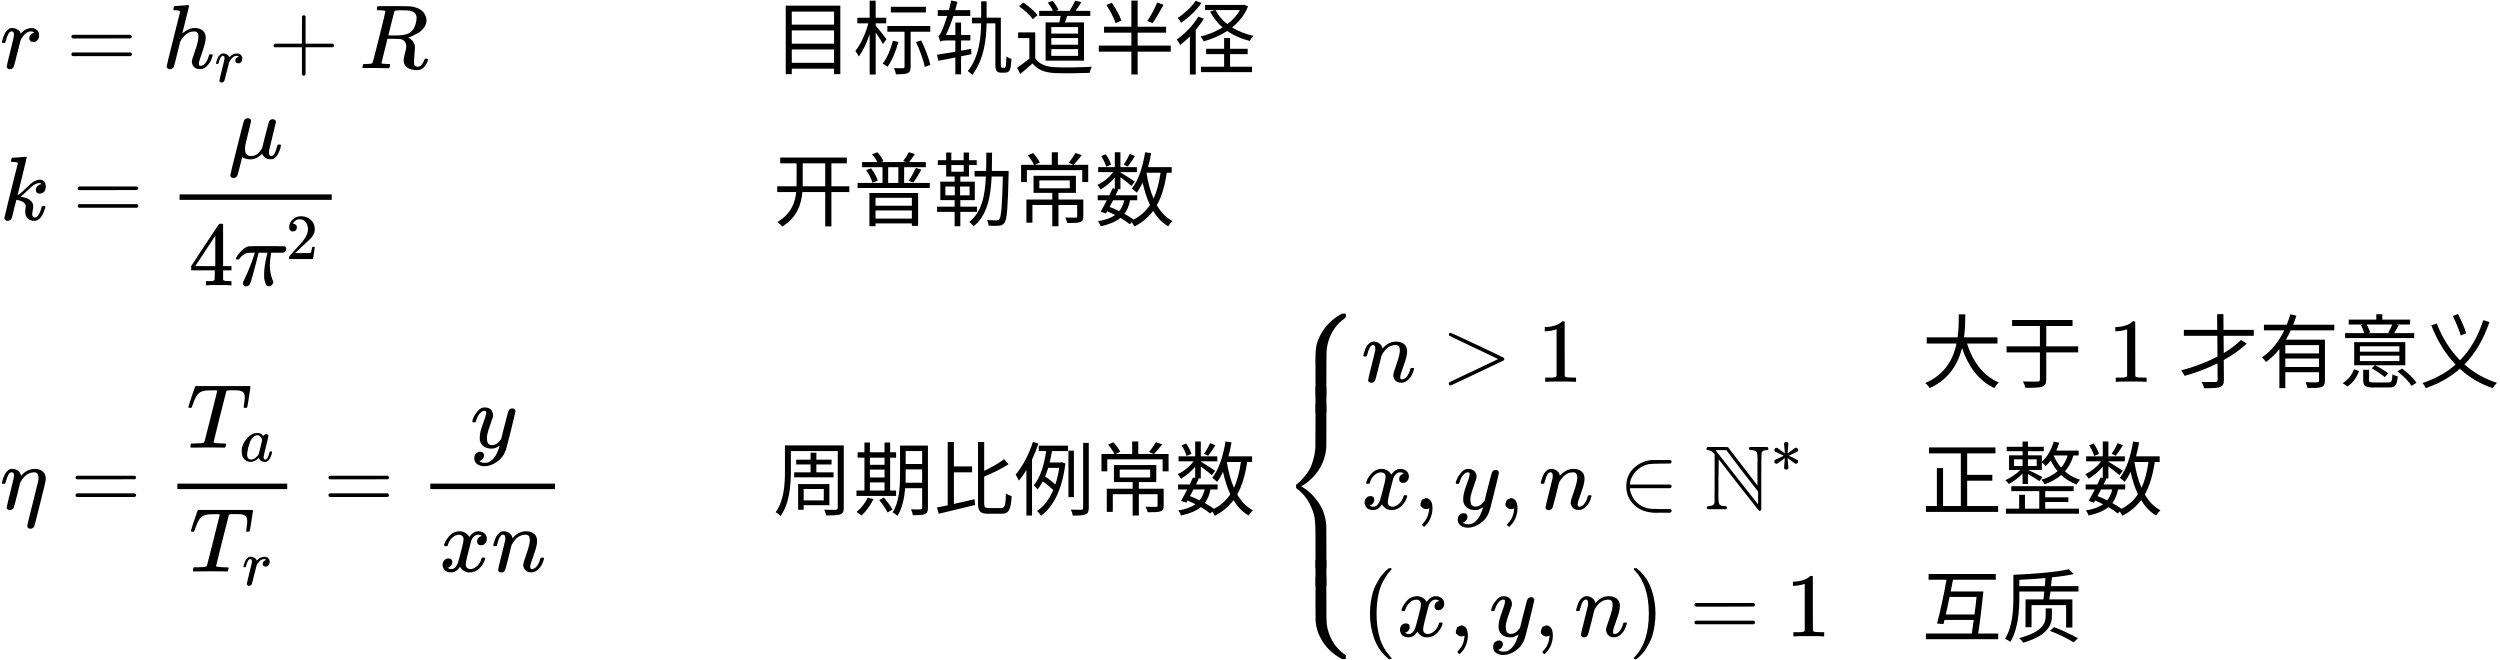
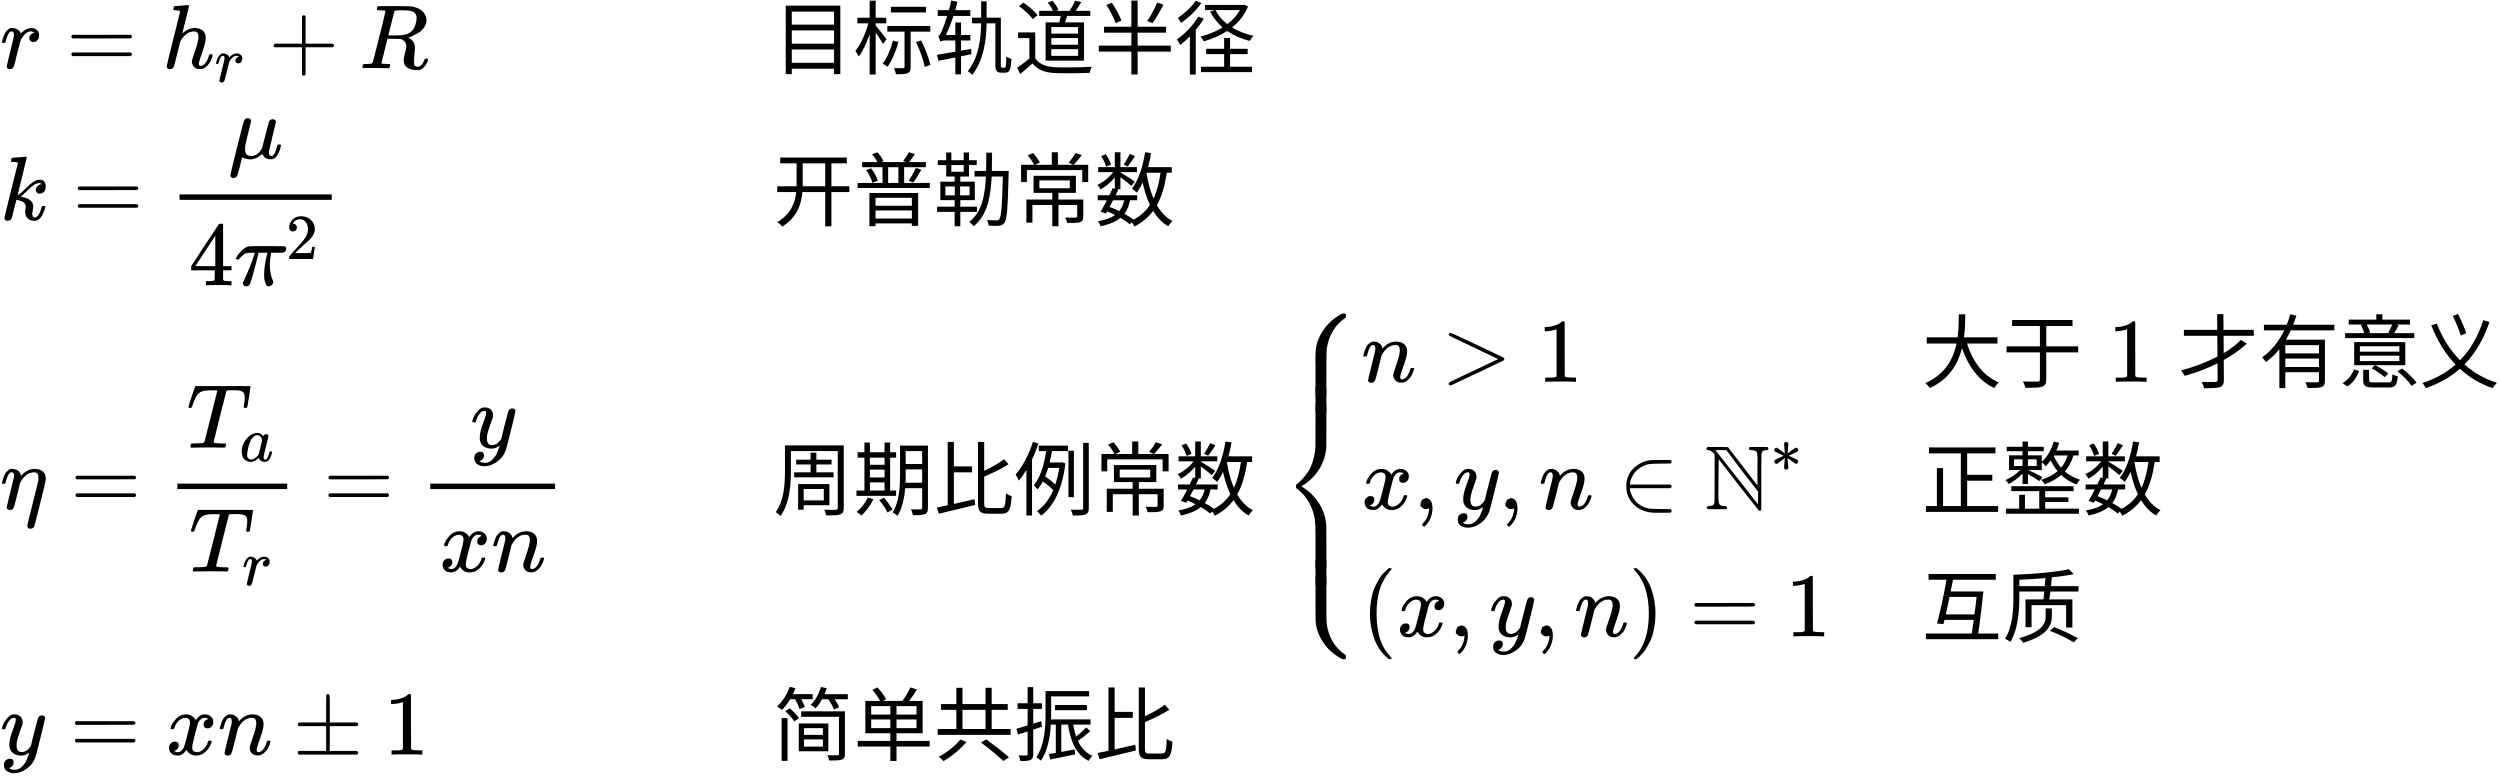
- <svg xmlns="http://www.w3.org/2000/svg" xmlns:xlink="http://www.w3.org/1999/xlink" width="62.206ex" height="16.4ex" aria-hidden="true" viewBox="0 -3874.5 27495.2 7248.9">
+ <svg xmlns="http://www.w3.org/2000/svg" xmlns:xlink="http://www.w3.org/1999/xlink" width="62.206ex" height="19.341ex" aria-hidden="true" viewBox="0 -4524.5 27495.2 8548.9">
  <defs>
    <path id="a" d="M21 287q1 3 2 8t5 22 10 31 15 33 20 30 26 22 33 9q29 0 51-12t31-22 11-20q2-6 3-6t8 7q48 52 111 52h3q48 0 72-41 8-19 8-37 0-30-13-48t-26-23-25-4q-20 0-32 11t-12 29q0 48 56 64-22 13-36 13-56 0-103-74-10-16-15-33t-34-133Q156 25 151 16q-13-27-43-27-13 0-21 6T76 7t-2 10q0 13 40 172t40 177q0 39-26 39-21 0-36-28t-24-61-11-36q-2-2-16-2H27q-6 6-6 9Z" />
    <path id="b" d="M56 347q0 13 14 20h637q15-8 15-20 0-11-14-19l-318-1H72q-16 5-16 20Zm0-194q0 15 16 20h636q14-10 14-20 0-13-15-20H70q-14 7-14 20Z" />
    <path id="c" d="M137 683q1 0 72 5t73 6q12 0 12-9 0-11-36-151-38-148-38-151 0-2 7 5 61 54 130 54 54 0 87-27t34-79q0-51-38-158T402 50q1-14 5-19t15-5q28 0 52 30t39 82q3 11 6 13t16 2q20 0 20-8 0-1-4-15-16-59-51-97-34-43-81-43h-5q-47 0-68 27t-21 57q0 16 36 118t37 153q0 59-44 59h-5q-83 0-144-98l-7-13-34-135Q132 28 127 16q-13-27-44-27-14 0-24 9T48 16q0 14 73 304l74 296q0 13-7 16t-39 5h-21q-6 6-6 8t2 19q5 19 13 19Z" />
    <path id="d" d="M56 237v13l14 20h299v150l1 150q10 13 19 13 13 0 20-15V270h298q15-8 15-20t-15-20H409V-68q-8-14-18-14h-4q-12 0-18 14v298H70q-14 7-14 20Z" />
    <path id="e" d="M230 637q-27 0-32 1t-5 11q0 27 11 33 2 1 174 1 172-1 186-3 56-8 94-28t54-46 21-43 6-34q0-45-29-84t-67-60-67-34-38-13l7-5q67-38 67-110 0-11-5-61t-5-82v-9q0-18 1-28t11-18 26-9q28 0 46 22t26 47q5 14 8 17t15 3q20 0 20-12 0-18-24-57-38-57-90-57h-9q-61 0-101 25t-44 78q0 27 15 84t15 73q0 51-43 74-15 7-25 8t-71 2h-69l-32-130Q244 61 244 59q0-4 1-5t7-4 17-2 33-2h31q6-8 6-9t-3-18q-4-13-10-19h-15q-36 2-131 2H71Q54 2 50 1q-17 0-17 9 0 2 3 14 5 19 10 21 4 1 15 1h6q27 0 60 3 14 3 19 12 3 4 72 278t69 289q0 7-57 9Zm400-83q0 32-21 54t-86 28h-23q-21 0-38 1h-22q-47 0-54-10-1-3-34-133t-33-133q0-1 69-1 78 1 104 7 64 10 100 59 16 23 27 60t11 68Z" />
    <path id="f" d="M121 647q0 10 4 23t12 13q1 0 72 5t73 6q12 0 12-8 0-7-50-209-50-198-50-205 19 10 29 19 24 18 69 63t70 61q40 27 76 27 30 0 47-19t18-54q0-25-7-42t-19-25-21-11-18-3q-20 0-32 11t-12 29q0 25 16 41t32 21l16 3q-12 12-24 12h-4q-32-3-63-25t-73-64-66-61q2-1 15-3t24-6 26-8 27-14 22-18 17-26 6-33q0-17-5-41t-6-40q0-40 27-40 48 0 78 119 2 8 20 8h4q16 0 16-9 0-5-3-14Q455-11 378-11q-45 0-73 26t-28 75q0 18 3 31t3 24q0 22-14 38t-35 23-34 11-18 3h-2q-12-42-21-81t-14-58-9-37-7-24-7-13-11-9q-13-9-28-9-17 0-26 10t-9 17q0 10 37 160t73 295l37 145q1 13-7 16t-39 5h-18q-3 0-7 3t-3 7Z" />
    <path id="g" d="M58-216q-14 0-24 8t-11 22q0 10 73 302t77 298q13 28 46 28 12-1 20-7t10-12 2-10q0-12-31-134t-33-137q-2-11-2-35v-8q0-73 67-73 9 0 18 1t17 4 15 7 13 7 12 10 11 10 10 12 8 11 9 12l7 10 36 143q36 142 40 151 13 27 43 27 13 0 21-7t11-12 2-10L449 84q-1-5-1-16 0-25 7-33t21-9q9 1 20 9 21 20 41 96 6 20 10 21 2 1 10 1h4q19 0 19-9 0-6-5-27t-20-54-32-50Q510 0 491-8q-8-2-24-2-21 0-38 6t-27 15-17 18-9 15-2 7l-6-6q-6-6-18-15t-26-18-36-16-42-7q-47 0-93 23l-24-97q-21-82-25-95t-12-22q-16-14-34-14Z" />
    <path id="h" d="M462 0q-18 3-129 3-116 0-134-3h-9v46h58q7 0 17 2t14 5 7 8q1 2 1 54v50H28v46l151 231q153 232 155 233 2 2 21 2h18l6-6V211h92v-46h-92V66q0-7 6-12 8-7 57-8h29V0h-9ZM293 211v334L74 212l109-1h110Z" />
    <path id="i" d="M132-11q-34 0-34 33v11l13 28q75 158 109 273l8 24h-32q-38 0-54-3t-39-19q-11-7-22-18t-19-21-9-12q-2-1-15-1-19 0-19 10 0 6 19 35t55 62 71 38q7 2 225 2 160 0 164-1 20-7 20-28 0-31-32-42-6-2-69-2h-64l-3-17q-12-72-12-119 0-52 9-93t19-64 10-28q0-17-14-32t-36-15q-11 0-18 3t-16 24-16 60q-1 9-1 44 0 49 9 105t18 92 10 40h-98l-1-4q0-3-19-79t-43-161-31-97q-11-28-43-28Z" />
    <path id="j" d="M109 429q-27 0-43 18t-16 44q0 71 53 123t132 52q91 0 152-56t62-145q0-43-20-82t-48-68-80-74q-36-31-100-92l-59-56 76-1q157 0 167 5 7 2 24 89v3h40v-3q-1-3-13-91T421 3V0H50v31q0 7 6 15t30 35q29 32 50 56 9 10 34 37t34 37 29 33 28 34 23 30 21 32 15 29 13 32 7 30 3 33q0 63-34 109t-97 46q-33 0-58-17t-35-33-10-19q0-1 5-1 18 0 37-14t19-46q0-25-16-42t-45-18Z" />
    <path id="k" d="M21 287q1 3 2 8t5 22 10 31 15 33 20 30 26 22 33 9q24 0 43-7t30-18 16-22 8-19l2-7q0-2 1-2l11 11q61 64 139 64 54 0 87-27t34-79v-10q0-24-64-273-58-235-62-242-13-27-45-27-13 0-22 8t-11 22q0 9 59 243l62 250q3 15 3 38 0 59-44 59h-5q-86 0-145-101l-7-12-33-134Q156 26 151 16q-13-27-43-27-13 0-21 6T76 7t-2 10q0 13 40 172t40 177q0 39-26 39-21 0-36-28t-24-61-11-36q-2-2-16-2H27q-6 6-6 9Z" />
    <path id="l" d="M40 437q-19 0-19 8 0 5 16 56t34 101l17 49q5 18 13 26h558q32 0 38-1t7-9q0-6-17-114t-19-109q0-7-19-7h-12q-3 0-6 5l-2 3q0 6 6 45t6 61q0 35-13 53t-55 25q-5 1-58 2-46 0-58-1t-18-8q-1-1-71-279T298 60q0-12 88-14 32 0 41-1t9-9q0-5-3-14-4-18-9-21l-2-1h-7q-5 0-52 1T228 2Q99 2 64 0H49q-6 6-6 9t2 18q4 13 10 19h39q80 0 95 9 1 1 2 1 5 3 10 20t40 157q17 68 28 111 70 275 70 281 0 5-29 5h-31q-67 0-88-6-45-10-70-41T67 467q-7-22-10-26t-14-4h-3Z" />
    <path id="m" d="M33 157q0 101 76 192t171 92q51 0 90-49 16 30 46 30 13 0 23-8t10-20q0-13-37-160T374 68q0-25 7-33t21-9q9 1 20 9 21 20 41 96 6 20 10 21 2 1 10 1h4q19 0 19-9 0-6-5-27t-20-54-32-50Q436 0 417-8q-8-2-24-2-34 0-57 15t-30 31l-6 15q-1 1-4-1l-4-4q-59-56-120-56-55 0-97 40T33 157Zm318 171q0 6-5 22t-23 35-46 20q-35 0-67-31t-50-81q-29-79-41-164v-11q0-8-1-12 0-45 18-62t43-18q38 0 75 33t44 51q2 4 27 107t26 111Z" />
    <path id="n" d="M21 287q0 14 15 48t48 71 74 36q41 0 66-23t26-64q-2-19-3-21 0-3-16-46t-33-97-16-86q0-43 14-60t42-18q23 0 43 11t31 23 27 33q0 1 5 20t14 59 19 74q38 150 42 157 13 27 43 27 13 0 21-7t11-12 2-9q0-13-49-210T391-23q-28-83-97-132t-138-50q-45 0-79 22t-34 66q0 22 7 37t19 22 20 10 17 3q44 0 44-42 0-20-12-35t-23-20-13-5l-3-1q2-5 19-12t34-7h8q17 0 26 2 33 9 61 38t43 62 23 56 8 30l-6-4q-6-4-19-11T270-6q-20-5-39-5-46 0-81 22t-46 71q-1 7-1 31 0 57 35 149t35 117v14q0 3-4 7t-11 4h-4q-23 0-42-19t-30-41-17-42-8-22q-2-2-16-2H27q-6 6-6 9Z" />
    <path id="o" d="M52 289q7 42 54 97t116 56q35 0 64-18t43-45q42 63 101 63 37 0 64-22t28-59q0-29-14-47t-27-22-23-4q-19 0-31 11t-12 29q0 46 50 63-11 13-40 13-13 0-19-2-38-16-56-66-60-221-60-258 0-28 16-40t35-12q37 0 73 33t49 81q3 10 6 11t16 2h4q15 0 15-8 0-1-2-11-16-57-62-101T333-11q-70 0-106 63-41-62-94-62h-6q-49 0-70 26T35 71q0 32 19 52t45 20q43 0 43-42 0-20-12-35t-23-20-13-5l-3-1q0-1 6-4t16-7 19-3q36 0 62 45 9 16 23 68t28 108 16 66q5 27 5 39 0 28-15 40t-34 12q-40 0-75-32t-49-82q-2-9-5-10t-16-2H58q-6 6-6 11Z" />
    <path id="p" d="M21 287q1 6 3 16t12 38 20 47 33 37 46 17q36 0 60-18t30-34 6-21q0-2 1-2l11 11q61 64 139 64 54 0 87-27t34-79-38-157-38-127q0-26 17-26 6 0 9 1 29 5 52 38t35 80q2 8 20 8 20 0 20-8 0-1-4-15-8-29-22-57t-46-56-69-27q-47 0-68 27t-21 56q0 19 36 120t37 152q0 59-44 59h-5q-86 0-145-101l-7-12-33-134Q156 26 151 16q-13-27-43-27-13 0-21 6T76 7t-2 10q0 13 38 163t40 163q1 5 1 23 0 39-24 39-38 0-63-100-6-20-6-21-2-6-19-6H27q-6 6-6 9Z" />
    <path id="q" d="m712 899 6-6v-28q0-11-14-19-77-53-127-136t-67-185q0-1-1-4-4-28-5-172V240q0-242-1-244-1-4-9-5t-50-1q-52 0-54 1-3 1-4 4-2 10-2 235v82q0 50-1 70 0 99 9 153t42 121q76 150 230 236l13 7h35Z" />
    <path id="r" d="m718-893-6-6h-35l-11 6q-124 68-198 179t-83 238q-1 10-1 194 0 285 1 287l4 4q3 1 55 1 42 0 50-1t9-5q1-2 1-243v-127q0-104 4-147t22-96q16-48 39-89t48-69 44-45 38-31 18-13 1-20v-17Z" />
    <path id="s" d="M389 1159q2 1 66 1 41 0 43-1 3-1 4-4 2-10 2-231 0-233-1-242-9-133-78-243T243 259l-14-9 14-9q106-66 178-175t82-248q1-9 1-242v-205q0-29-5-30h-1q-2-1-54-1t-54 1q-3 1-4 4-2 10-2 230v143q0 106-7 166T342 10q-17 44-41 82t-46 63-41 41-31 26-12 10q-1 1-1 18t1 18q0 1 20 16t49 47 60 76 54 117 29 155q1 12 1 246 0 227 1 230l4 4Z" />
    <path id="t" d="M384 150v116q0 38 5 43 2 1 66 1 41 0 43-1 4-1 5-11 1-15 1-148V12q0-20-5-21h-1q-2-1-54-1t-54 1q-4 1-5 11-1 15-1 148Z" />
    <path id="u" d="M84 520q0 8 4 13t8 6l3 1q7 0 154-69t291-137l143-69q7-5 7-15t-7-15q-2-2-292-139L107-40h-6q-18 2-18 20v3q-1 7 15 16 19 10 150 72 78 37 130 61l248 118-248 118Q90 504 86 509q-2 4-2 11Z" />
    <path id="v" d="m213 578-13-5q-14-5-40-10t-58-7H83v46h19q47 2 87 15t56 24 28 22q2 3 12 3 9 0 17-6V361l1-300q7-7 12-9t24-4 62-2h26V0h-11q-21 3-159 3-136 0-157-3H88v46h64q16 0 25 1t16 3 8 2 6 5 6 4v517Z" />
    <path id="w" d="M78 35v25l16 43 43 18q28 0 50-25t23-88q0-35-9-68t-21-57-26-41-24-27-13-9q-4 0-13 9t-9 13q0 4 11 16t25 30 26 50 16 73V9l-1-1q-2-1-5-2t-6-3-9-2-12-1q-27 0-44 17Z" />
    <path id="x" d="M84 250q0 122 82 200t194 89h17q16 0 42 1t50 0h99q15-8 15-20 0-9-13-19l-104-1q-111-1-137-6-49-12-87-36t-59-49-36-55-18-48-5-34v-2h444q15-8 15-20t-15-20H124v-2q0-21 10-51t33-65 64-64 97-41q27-6 138-7h104q13-10 13-20 0-12-15-20H446q-18 0-29-1-155 0-245 86-88 82-88 205Z" />
    <path id="y" d="M20 664q0 2 11 19h111q114 0 116-2 1-1 21-28t63-81 80-104l160-209v231q0 39 1 51 0 70-10 87t-51 20q-22 0-29 6-9 11 0 25l7 4h191q11-7 11-17 0-9-4-14-10-4-18-4-47 0-53-36-3-11-3-318V-8q-8-12-17-12-6 0-11 5-3 2-225 285L156 548l-3-229v-85q0-50-1-67 0-64 4-89t16-34 41-10q23 0 29-6 11-11 0-25l-6-4H36Q24 6 24 16q0 18 32 18 2 1 13 2t17 4 14 10 9 22q2 11 2 273v258l-15 16q-24 24-52 29-24 0-24 16Zm393-245L240 648H120l16-20q1-2 225-287T587 54l2 14v124L413 419Z" />
    <path id="z" d="M229 286q-13 134-13 150 0 18 24 28h5q4 0 6 1 12-1 22-9t10-20q0-17-6-80t-7-70l58 42q56 41 61 44t10 3q13 0 24-10t12-27q0-13-10-23-5-3-68-33t-68-32l66-31 70-35q9-9 9-23 0-15-9-25t-24-11q-8 0-18 6t-55 40l-58 42q13-134 13-150 0-10-7-19t-26-9q-19 0-26 9t-8 19q0 17 6 80t7 70l-58-42q-56-41-61-44-4-3-10-3-13 0-24 10t-12 27v8q0 3 3 6t5 6 9 7 13 7 19 9 25 11 32 15 40 20L74 315q-9 9-9 23 0 15 9 25t24 11q8 0 18-6t55-40l58-42Z" />
    <path id="A" d="M94 250q0 69 10 131t23 107 37 88 38 67 42 52 33 34 25 21h17q14 0 14-9 0-3-17-21t-41-53-49-86-42-138-17-193 17-192 41-139 49-86 42-53 17-21q0-9-15-9h-16l-28 24q-94 85-137 212T94 250Z" />
    <path id="B" d="m60 749 4 1h22l28-24q94-85 137-212t43-264q0-68-10-131T261 12t-37-88-38-67-41-51-32-33-23-19l-4-4H63q-3 0-5 3t-3 9q1 1 11 13Q221-64 221 250T66 725q-10 12-11 13 0 8 5 11Z" />
+     <path id="C" d="M56 320v13l14 20h299v149q0 149 2 153 5 11 17 11 14 0 17-12t4-58V353h298q15-8 15-20 0-13-15-20H409V40h298q15-8 15-20T707 0H70Q56 7 56 20t14 20h299v273H70q-14 7-14 20Z" />
  </defs>
  <g fill="currentColor" stroke="currentColor" stroke-width="0" data-mml-node="math">
    <g data-mml-node="mtable">
      <g data-mml-node="mtr">
        <g data-mml-node="mtd">
-           <use xlink:href="#a" data-mml-node="mi" transform="matrix(1 0 0 -1 0 -3124.5)" />
-           <use xlink:href="#b" data-mml-node="mo" transform="matrix(1 0 0 -1 728.8 -3124.5)" />
+           <use xlink:href="#a" data-mml-node="mi" transform="matrix(1 0 0 -1 0 -3774.5)" />
+           <use xlink:href="#b" data-mml-node="mo" transform="matrix(1 0 0 -1 728.8 -3774.5)" />
          <g data-mml-node="msub">
-             <use xlink:href="#c" data-mml-node="mi" transform="matrix(1 0 0 -1 1784.6 -3124.5)" />
-             <use xlink:href="#a" data-mml-node="mi" transform="matrix(.707 0 0 -.707 2360.6 -2974.5)" />
-           </g>
-           <use xlink:href="#d" data-mml-node="mo" transform="matrix(1 0 0 -1 2951.7 -3124.5)" />
-           <use xlink:href="#e" data-mml-node="mi" transform="matrix(1 0 0 -1 3951.9 -3124.5)" />
-         </g>
-         <g data-mml-node="mtd">
-           <g data-mml-node="mo" font-family="serif" font-size="884">
-             <text data-variant="normal" transform="translate(8502 -3124.5)">目</text>
-             <text data-variant="normal" transform="translate(9386 -3124.5)">标</text>
-             <text data-variant="normal" transform="translate(10270 -3124.5)">轨</text>
-             <text data-variant="normal" transform="translate(11154 -3124.5)">道</text>
-             <text data-variant="normal" transform="translate(12038 -3124.5)">半</text>
-             <text data-variant="normal" transform="translate(12922 -3124.5)">径</text>
-           </g>
-         </g>
-       </g>
-       <g data-mml-node="mtr">
-         <g data-mml-node="mtd">
-           <use xlink:href="#f" data-mml-node="mi" transform="matrix(1 0 0 -1 0 -1456.5)" />
-           <use xlink:href="#b" data-mml-node="mo" transform="matrix(1 0 0 -1 798.8 -1456.5)" />
+             <use xlink:href="#c" data-mml-node="mi" transform="matrix(1 0 0 -1 1784.6 -3774.5)" />
+             <use xlink:href="#a" data-mml-node="mi" transform="matrix(.707 0 0 -.707 2360.6 -3624.5)" />
+           </g>
+           <use xlink:href="#d" data-mml-node="mo" transform="matrix(1 0 0 -1 2951.7 -3774.5)" />
+           <use xlink:href="#e" data-mml-node="mi" transform="matrix(1 0 0 -1 3951.9 -3774.5)" />
+         </g>
+         <g data-mml-node="mtd">
+           <g data-mml-node="mo" font-family="serif" font-size="884">
+             <text data-variant="normal" transform="translate(8502 -3774.5)">目</text>
+             <text data-variant="normal" transform="translate(9386 -3774.5)">标</text>
+             <text data-variant="normal" transform="translate(10270 -3774.5)">轨</text>
+             <text data-variant="normal" transform="translate(11154 -3774.5)">道</text>
+             <text data-variant="normal" transform="translate(12038 -3774.5)">半</text>
+             <text data-variant="normal" transform="translate(12922 -3774.5)">径</text>
+           </g>
+         </g>
+       </g>
+       <g data-mml-node="mtr">
+         <g data-mml-node="mtd">
+           <use xlink:href="#f" data-mml-node="mi" transform="matrix(1 0 0 -1 0 -2106.5)" />
+           <use xlink:href="#b" data-mml-node="mo" transform="matrix(1 0 0 -1 798.8 -2106.5)" />
          <g data-mml-node="mfrac">
-             <use xlink:href="#g" data-mml-node="mi" transform="matrix(1 0 0 -1 2509.9 -2132.5)" />
+             <use xlink:href="#g" data-mml-node="mi" transform="matrix(1 0 0 -1 2509.9 -2782.5)" />
            <g data-mml-node="mrow">
-               <use xlink:href="#h" data-mml-node="mn" transform="matrix(1 0 0 -1 2074.6 -736.6)" />
+               <use xlink:href="#h" data-mml-node="mn" transform="matrix(1 0 0 -1 2074.6 -1386.6)" />
              <g data-mml-node="msup">
-                 <use xlink:href="#i" data-mml-node="mi" transform="matrix(1 0 0 -1 2574.6 -736.6)" />
-                 <use xlink:href="#j" data-mml-node="mn" transform="matrix(.707 0 0 -.707 3144.6 -1025.6)" />
-               </g>
-             </g>
-             <path stroke="none" d="M1974.6-1676.5h1673.6v-60H1974.6z" />
-           </g>
-         </g>
-         <g data-mml-node="mtd">
-           <g data-mml-node="mo" font-family="serif" font-size="884">
-             <text data-variant="normal" transform="translate(8502 -1456.5)">开</text>
-             <text data-variant="normal" transform="translate(9386 -1456.5)">普</text>
-             <text data-variant="normal" transform="translate(10270 -1456.5)">勒</text>
-             <text data-variant="normal" transform="translate(11154 -1456.5)">常</text>
-             <text data-variant="normal" transform="translate(12038 -1456.5)">数</text>
-           </g>
-         </g>
-       </g>
-       <g data-mml-node="mtr">
-         <g data-mml-node="mtd">
-           <use xlink:href="#k" data-mml-node="mi" transform="matrix(1 0 0 -1 0 1724.5)" />
-           <use xlink:href="#b" data-mml-node="mo" transform="matrix(1 0 0 -1 774.8 1724.5)" />
+                 <use xlink:href="#i" data-mml-node="mi" transform="matrix(1 0 0 -1 2574.6 -1386.6)" />
+                 <use xlink:href="#j" data-mml-node="mn" transform="matrix(.707 0 0 -.707 3144.6 -1675.6)" />
+               </g>
+             </g>
+             <path stroke="none" d="M1974.6-2326.5h1673.6v-60H1974.6z" />
+           </g>
+         </g>
+         <g data-mml-node="mtd">
+           <g data-mml-node="mo" font-family="serif" font-size="884">
+             <text data-variant="normal" transform="translate(8502 -2106.5)">开</text>
+             <text data-variant="normal" transform="translate(9386 -2106.5)">普</text>
+             <text data-variant="normal" transform="translate(10270 -2106.5)">勒</text>
+             <text data-variant="normal" transform="translate(11154 -2106.5)">常</text>
+             <text data-variant="normal" transform="translate(12038 -2106.5)">数</text>
+           </g>
+         </g>
+       </g>
+       <g data-mml-node="mtr">
+         <g data-mml-node="mtd">
+           <use xlink:href="#k" data-mml-node="mi" transform="matrix(1 0 0 -1 0 1074.5)" />
+           <use xlink:href="#b" data-mml-node="mo" transform="matrix(1 0 0 -1 774.8 1074.5)" />
          <g data-mml-node="mfrac">
            <g data-mml-node="msub">
-               <use xlink:href="#l" data-mml-node="mi" transform="matrix(1 0 0 -1 2050.6 1048.5)" />
-               <use xlink:href="#m" data-mml-node="mi" transform="matrix(.707 0 0 -.707 2634.6 1198.5)" />
+               <use xlink:href="#l" data-mml-node="mi" transform="matrix(1 0 0 -1 2050.6 398.5)" />
+               <use xlink:href="#m" data-mml-node="mi" transform="matrix(.707 0 0 -.707 2634.6 548.5)" />
            </g>
            <g data-mml-node="msub">
-               <use xlink:href="#l" data-mml-node="mi" transform="matrix(1 0 0 -1 2078.2 2410.5)" />
-               <use xlink:href="#a" data-mml-node="mi" transform="matrix(.707 0 0 -.707 2662.2 2560.5)" />
-             </g>
-             <path stroke="none" d="M1950.6 1504.5h1208.1v-60H1950.6z" />
-           </g>
-           <use xlink:href="#b" data-mml-node="mo" transform="matrix(1 0 0 -1 3556.4 1724.5)" />
+               <use xlink:href="#l" data-mml-node="mi" transform="matrix(1 0 0 -1 2078.2 1760.5)" />
+               <use xlink:href="#a" data-mml-node="mi" transform="matrix(.707 0 0 -.707 2662.2 1910.5)" />
+             </g>
+             <path stroke="none" d="M1950.6 854.5h1208.1v-60H1950.6z" />
+           </g>
+           <use xlink:href="#b" data-mml-node="mo" transform="matrix(1 0 0 -1 3556.4 1074.5)" />
          <g data-mml-node="mfrac">
-             <use xlink:href="#n" data-mml-node="mi" transform="matrix(1 0 0 -1 5173.2 1048.5)" />
+             <use xlink:href="#n" data-mml-node="mi" transform="matrix(1 0 0 -1 5173.2 398.5)" />
            <g data-mml-node="mrow">
-               <use xlink:href="#o" data-mml-node="mi" transform="matrix(1 0 0 -1 4832.2 2410.5)" />
-               <use xlink:href="#p" data-mml-node="mi" transform="matrix(1 0 0 -1 5404.2 2410.5)" />
-             </g>
-             <path stroke="none" d="M4732.2 1504.5h1372v-60h-1372z" />
-           </g>
-         </g>
-         <g data-mml-node="mtd">
-           <g data-mml-node="mo" font-family="serif" font-size="884">
-             <text data-variant="normal" transform="translate(8502 1724.5)">周</text>
-             <text data-variant="normal" transform="translate(9386 1724.5)">期</text>
-             <text data-variant="normal" transform="translate(10270 1724.5)">比</text>
-             <text data-variant="normal" transform="translate(11154 1724.5)">例</text>
-             <text data-variant="normal" transform="translate(12038 1724.5)">常</text>
-             <text data-variant="normal" transform="translate(12922 1724.5)">数</text>
+               <use xlink:href="#o" data-mml-node="mi" transform="matrix(1 0 0 -1 4832.2 1760.5)" />
+               <use xlink:href="#p" data-mml-node="mi" transform="matrix(1 0 0 -1 5404.2 1760.5)" />
+             </g>
+             <path stroke="none" d="M4732.2 854.5h1372v-60h-1372z" />
+           </g>
+         </g>
+         <g data-mml-node="mtd">
+           <g data-mml-node="mo" font-family="serif" font-size="884">
+             <text data-variant="normal" transform="translate(8502 1074.5)">周</text>
+             <text data-variant="normal" transform="translate(9386 1074.5)">期</text>
+             <text data-variant="normal" transform="translate(10270 1074.5)">比</text>
+             <text data-variant="normal" transform="translate(11154 1074.5)">例</text>
+             <text data-variant="normal" transform="translate(12038 1074.5)">常</text>
+             <text data-variant="normal" transform="translate(12922 1074.5)">数</text>
          </g>
          <g data-mml-node="mrow">
-             <g data-mml-node="mo" transform="matrix(1 0 0 -1 14083.8 1724.5)">
+             <g data-mml-node="mo" transform="matrix(1 0 0 -1 14083.8 1074.5)">
              <use xlink:href="#q" transform="translate(0 1251)" />
              <use xlink:href="#r" transform="translate(0 -751)" />
              <use xlink:href="#s" />
              <svg width="889" height="281" y="1060" viewBox="0 49.5 889 281">
                <use xlink:href="#t" transform="scale(1 1.382)" />
              </svg>
              <svg width="889" height="281" y="-841" viewBox="0 49.5 889 281">
                <use xlink:href="#t" transform="scale(1 1.382)" />
              </svg>
            </g>
            <g data-mml-node="mtable">
              <g data-mml-node="mtr">
                <g data-mml-node="mtd">
-                   <use xlink:href="#p" data-mml-node="mi" transform="matrix(1 0 0 -1 14972.8 324.5)" />
-                   <use xlink:href="#u" data-mml-node="mo" transform="matrix(1 0 0 -1 15850.6 324.5)" />
-                   <use xlink:href="#v" data-mml-node="mn" transform="matrix(1 0 0 -1 16906.4 324.5)" />
-                 </g>
-                 <g data-mml-node="mtd">
-                   <g data-mml-node="mo" font-family="serif" font-size="884">
-                     <text data-variant="normal" transform="translate(21135.7 324.5)">大</text>
-                     <text data-variant="normal" transform="translate(22019.7 324.5)">于</text>
-                   </g>
-                   <use xlink:href="#v" data-mml-node="mn" transform="matrix(1 0 0 -1 23181.5 324.5)" />
-                   <g data-mml-node="mo" font-family="serif" font-size="884">
-                     <text data-variant="normal" transform="translate(23959.3 324.5)">才</text>
-                     <text data-variant="normal" transform="translate(24843.3 324.5)">有</text>
-                     <text data-variant="normal" transform="translate(25727.3 324.5)">意</text>
-                     <text data-variant="normal" transform="translate(26611.3 324.5)">义</text>
+                   <use xlink:href="#p" data-mml-node="mi" transform="matrix(1 0 0 -1 14972.8 -325.5)" />
+                   <use xlink:href="#u" data-mml-node="mo" transform="matrix(1 0 0 -1 15850.6 -325.5)" />
+                   <use xlink:href="#v" data-mml-node="mn" transform="matrix(1 0 0 -1 16906.4 -325.5)" />
+                 </g>
+                 <g data-mml-node="mtd">
+                   <g data-mml-node="mo" font-family="serif" font-size="884">
+                     <text data-variant="normal" transform="translate(21135.7 -325.5)">大</text>
+                     <text data-variant="normal" transform="translate(22019.7 -325.5)">于</text>
+                   </g>
+                   <use xlink:href="#v" data-mml-node="mn" transform="matrix(1 0 0 -1 23181.5 -325.5)" />
+                   <g data-mml-node="mo" font-family="serif" font-size="884">
+                     <text data-variant="normal" transform="translate(23959.3 -325.5)">才</text>
+                     <text data-variant="normal" transform="translate(24843.3 -325.5)">有</text>
+                     <text data-variant="normal" transform="translate(25727.3 -325.5)">意</text>
+                     <text data-variant="normal" transform="translate(26611.3 -325.5)">义</text>
                  </g>
                </g>
              </g>
              <g data-mml-node="mtr">
                <g data-mml-node="mtd">
-                   <use xlink:href="#o" data-mml-node="mi" transform="matrix(1 0 0 -1 14972.8 1724.5)" />
-                   <use xlink:href="#w" data-mml-node="mo" transform="matrix(1 0 0 -1 15544.8 1724.5)" />
-                   <use xlink:href="#n" data-mml-node="mi" transform="matrix(1 0 0 -1 15989.5 1724.5)" />
-                   <use xlink:href="#w" data-mml-node="mo" transform="matrix(1 0 0 -1 16479.5 1724.5)" />
-                   <use xlink:href="#p" data-mml-node="mi" transform="matrix(1 0 0 -1 16924.1 1724.5)" />
-                   <use xlink:href="#x" data-mml-node="mo" transform="matrix(1 0 0 -1 17801.9 1724.5)" />
+                   <use xlink:href="#o" data-mml-node="mi" transform="matrix(1 0 0 -1 14972.8 1074.5)" />
+                   <use xlink:href="#w" data-mml-node="mo" transform="matrix(1 0 0 -1 15544.8 1074.5)" />
+                   <use xlink:href="#n" data-mml-node="mi" transform="matrix(1 0 0 -1 15989.5 1074.5)" />
+                   <use xlink:href="#w" data-mml-node="mo" transform="matrix(1 0 0 -1 16479.5 1074.5)" />
+                   <use xlink:href="#p" data-mml-node="mi" transform="matrix(1 0 0 -1 16924.1 1074.5)" />
+                   <use xlink:href="#x" data-mml-node="mo" transform="matrix(1 0 0 -1 17801.9 1074.5)" />
                  <g data-mml-node="msup">
                    <g data-mjx-texclass="ORD" data-mml-node="TeXAtom">
-                       <use xlink:href="#y" data-mml-node="mi" transform="matrix(1 0 0 -1 18746.7 1724.5)" />
+                       <use xlink:href="#y" data-mml-node="mi" transform="matrix(1 0 0 -1 18746.7 1074.5)" />
                    </g>
-                     <use xlink:href="#z" data-mml-node="mo" transform="matrix(.707 0 0 -.707 19468.7 1314.4)" />
-                   </g>
-                 </g>
-                 <g data-mml-node="mtd">
-                   <g data-mml-node="mo" font-family="serif" font-size="884">
-                     <text data-variant="normal" transform="translate(21135.7 1724.5)">正</text>
-                     <text data-variant="normal" transform="translate(22019.7 1724.5)">整</text>
-                     <text data-variant="normal" transform="translate(22903.7 1724.5)">数</text>
+                     <use xlink:href="#z" data-mml-node="mo" transform="matrix(.707 0 0 -.707 19468.7 664.4)" />
+                   </g>
+                 </g>
+                 <g data-mml-node="mtd">
+                   <g data-mml-node="mo" font-family="serif" font-size="884">
+                     <text data-variant="normal" transform="translate(21135.7 1074.5)">正</text>
+                     <text data-variant="normal" transform="translate(22019.7 1074.5)">整</text>
+                     <text data-variant="normal" transform="translate(22903.7 1074.5)">数</text>
                  </g>
                </g>
              </g>
              <g data-mml-node="mtr">
                <g data-mml-node="mtd">
-                   <use xlink:href="#A" data-mml-node="mo" transform="matrix(1 0 0 -1 14972.8 3124.5)" />
-                   <use xlink:href="#o" data-mml-node="mi" transform="matrix(1 0 0 -1 15361.8 3124.5)" />
-                   <use xlink:href="#w" data-mml-node="mo" transform="matrix(1 0 0 -1 15933.8 3124.5)" />
-                   <use xlink:href="#n" data-mml-node="mi" transform="matrix(1 0 0 -1 16378.5 3124.5)" />
-                   <use xlink:href="#w" data-mml-node="mo" transform="matrix(1 0 0 -1 16868.5 3124.5)" />
-                   <use xlink:href="#p" data-mml-node="mi" transform="matrix(1 0 0 -1 17313.1 3124.5)" />
-                   <use xlink:href="#B" data-mml-node="mo" transform="matrix(1 0 0 -1 17913.1 3124.5)" />
-                   <use xlink:href="#b" data-mml-node="mo" transform="matrix(1 0 0 -1 18579.9 3124.5)" />
-                   <use xlink:href="#v" data-mml-node="mn" transform="matrix(1 0 0 -1 19635.7 3124.5)" />
-                 </g>
-                 <g data-mml-node="mtd">
-                   <g data-mml-node="mo" font-family="serif" font-size="884">
-                     <text data-variant="normal" transform="translate(21135.7 3124.5)">互</text>
-                     <text data-variant="normal" transform="translate(22019.7 3124.5)">质</text>
-                   </g>
-                 </g>
-               </g>
-             </g>
+                   <use xlink:href="#A" data-mml-node="mo" transform="matrix(1 0 0 -1 14972.8 2474.5)" />
+                   <use xlink:href="#o" data-mml-node="mi" transform="matrix(1 0 0 -1 15361.8 2474.5)" />
+                   <use xlink:href="#w" data-mml-node="mo" transform="matrix(1 0 0 -1 15933.8 2474.5)" />
+                   <use xlink:href="#n" data-mml-node="mi" transform="matrix(1 0 0 -1 16378.5 2474.5)" />
+                   <use xlink:href="#w" data-mml-node="mo" transform="matrix(1 0 0 -1 16868.5 2474.5)" />
+                   <use xlink:href="#p" data-mml-node="mi" transform="matrix(1 0 0 -1 17313.1 2474.5)" />
+                   <use xlink:href="#B" data-mml-node="mo" transform="matrix(1 0 0 -1 17913.1 2474.5)" />
+                   <use xlink:href="#b" data-mml-node="mo" transform="matrix(1 0 0 -1 18579.9 2474.5)" />
+                   <use xlink:href="#v" data-mml-node="mn" transform="matrix(1 0 0 -1 19635.7 2474.5)" />
+                 </g>
+                 <g data-mml-node="mtd">
+                   <g data-mml-node="mo" font-family="serif" font-size="884">
+                     <text data-variant="normal" transform="translate(21135.7 2474.5)">互</text>
+                     <text data-variant="normal" transform="translate(22019.7 2474.5)">质</text>
+                   </g>
+                 </g>
+               </g>
+             </g>
+           </g>
+         </g>
+       </g>
+       <g data-mml-node="mtr">
+         <g data-mml-node="mtd">
+           <use xlink:href="#n" data-mml-node="mi" transform="matrix(1 0 0 -1 0 3774.5)" />
+           <use xlink:href="#b" data-mml-node="mo" transform="matrix(1 0 0 -1 767.8 3774.5)" />
+           <use xlink:href="#o" data-mml-node="mi" transform="matrix(1 0 0 -1 1823.6 3774.5)" />
+           <use xlink:href="#p" data-mml-node="mi" transform="matrix(1 0 0 -1 2395.6 3774.5)" />
+           <use xlink:href="#C" data-mml-node="mo" transform="matrix(1 0 0 -1 3217.8 3774.5)" />
+           <use xlink:href="#v" data-mml-node="mn" transform="matrix(1 0 0 -1 4218 3774.5)" />
+         </g>
+         <g data-mml-node="mtd">
+           <g data-mml-node="mo" font-family="serif" font-size="884">
+             <text data-variant="normal" transform="translate(8502 3774.5)">简</text>
+             <text data-variant="normal" transform="translate(9386 3774.5)">单</text>
+             <text data-variant="normal" transform="translate(10270 3774.5)">共</text>
+             <text data-variant="normal" transform="translate(11154 3774.5)">振</text>
+             <text data-variant="normal" transform="translate(12038 3774.5)">比</text>
          </g>
        </g>
      </g>
    </g>
  </g>
</svg>
